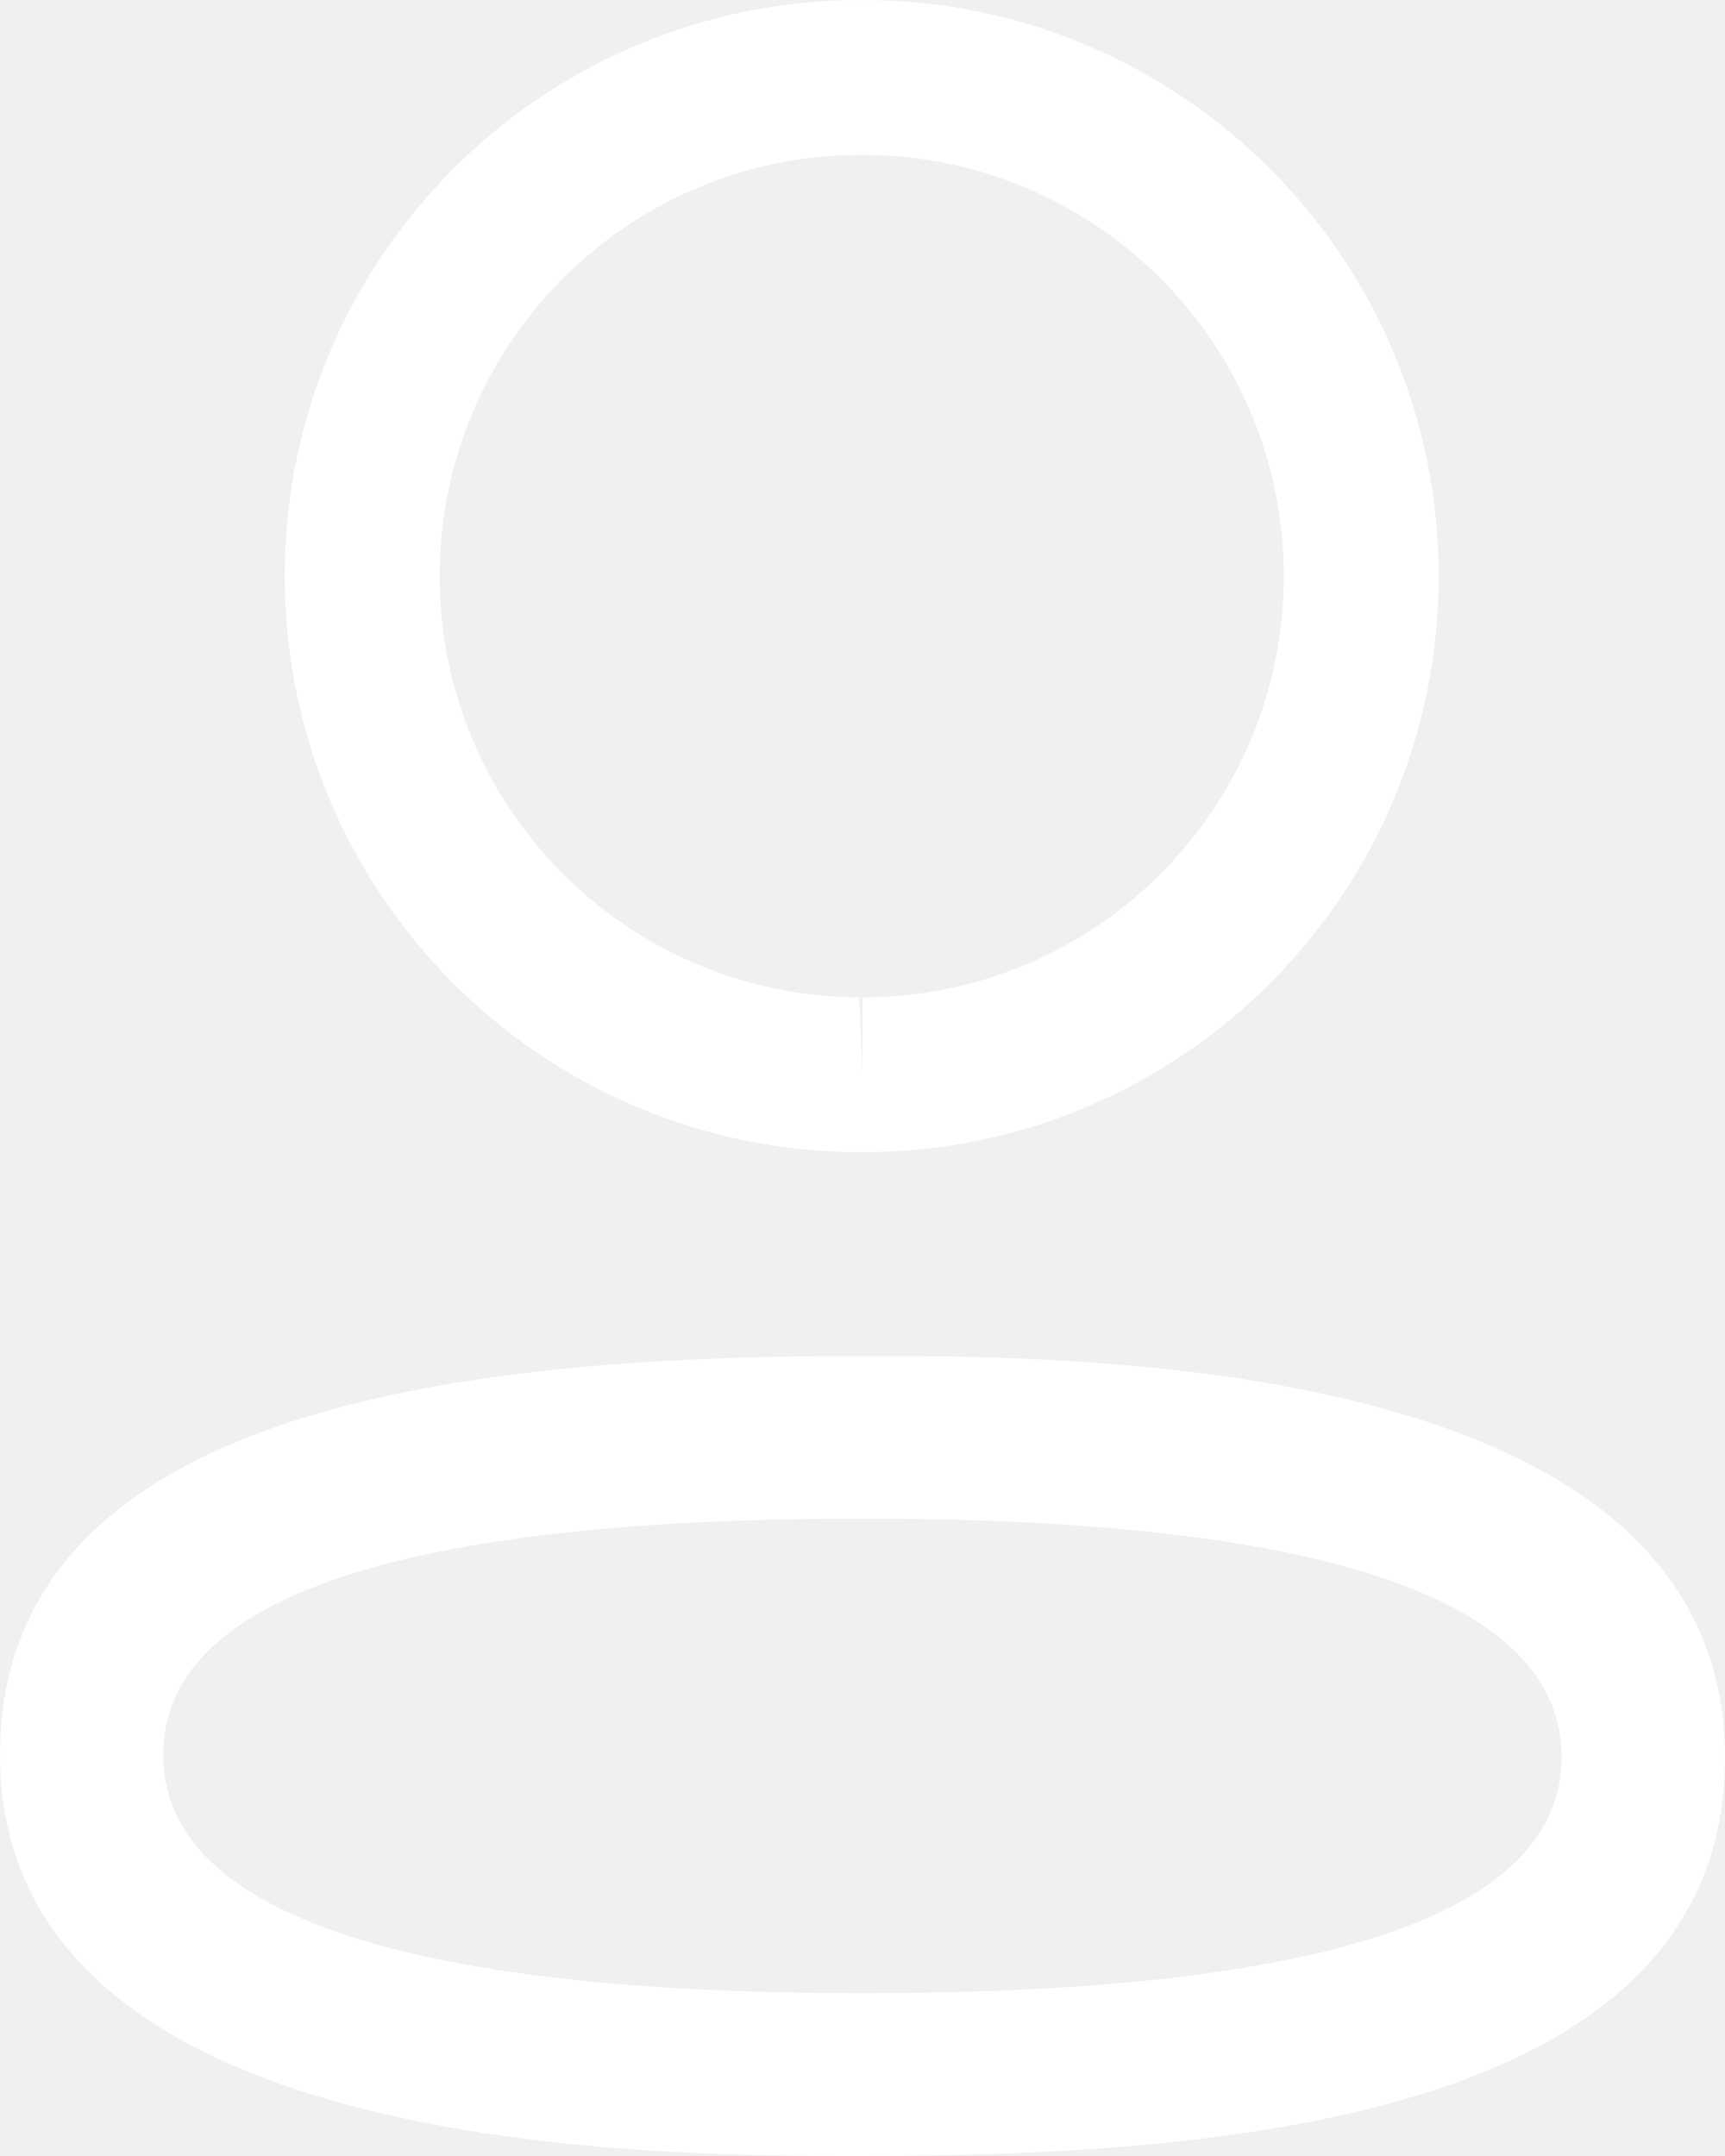
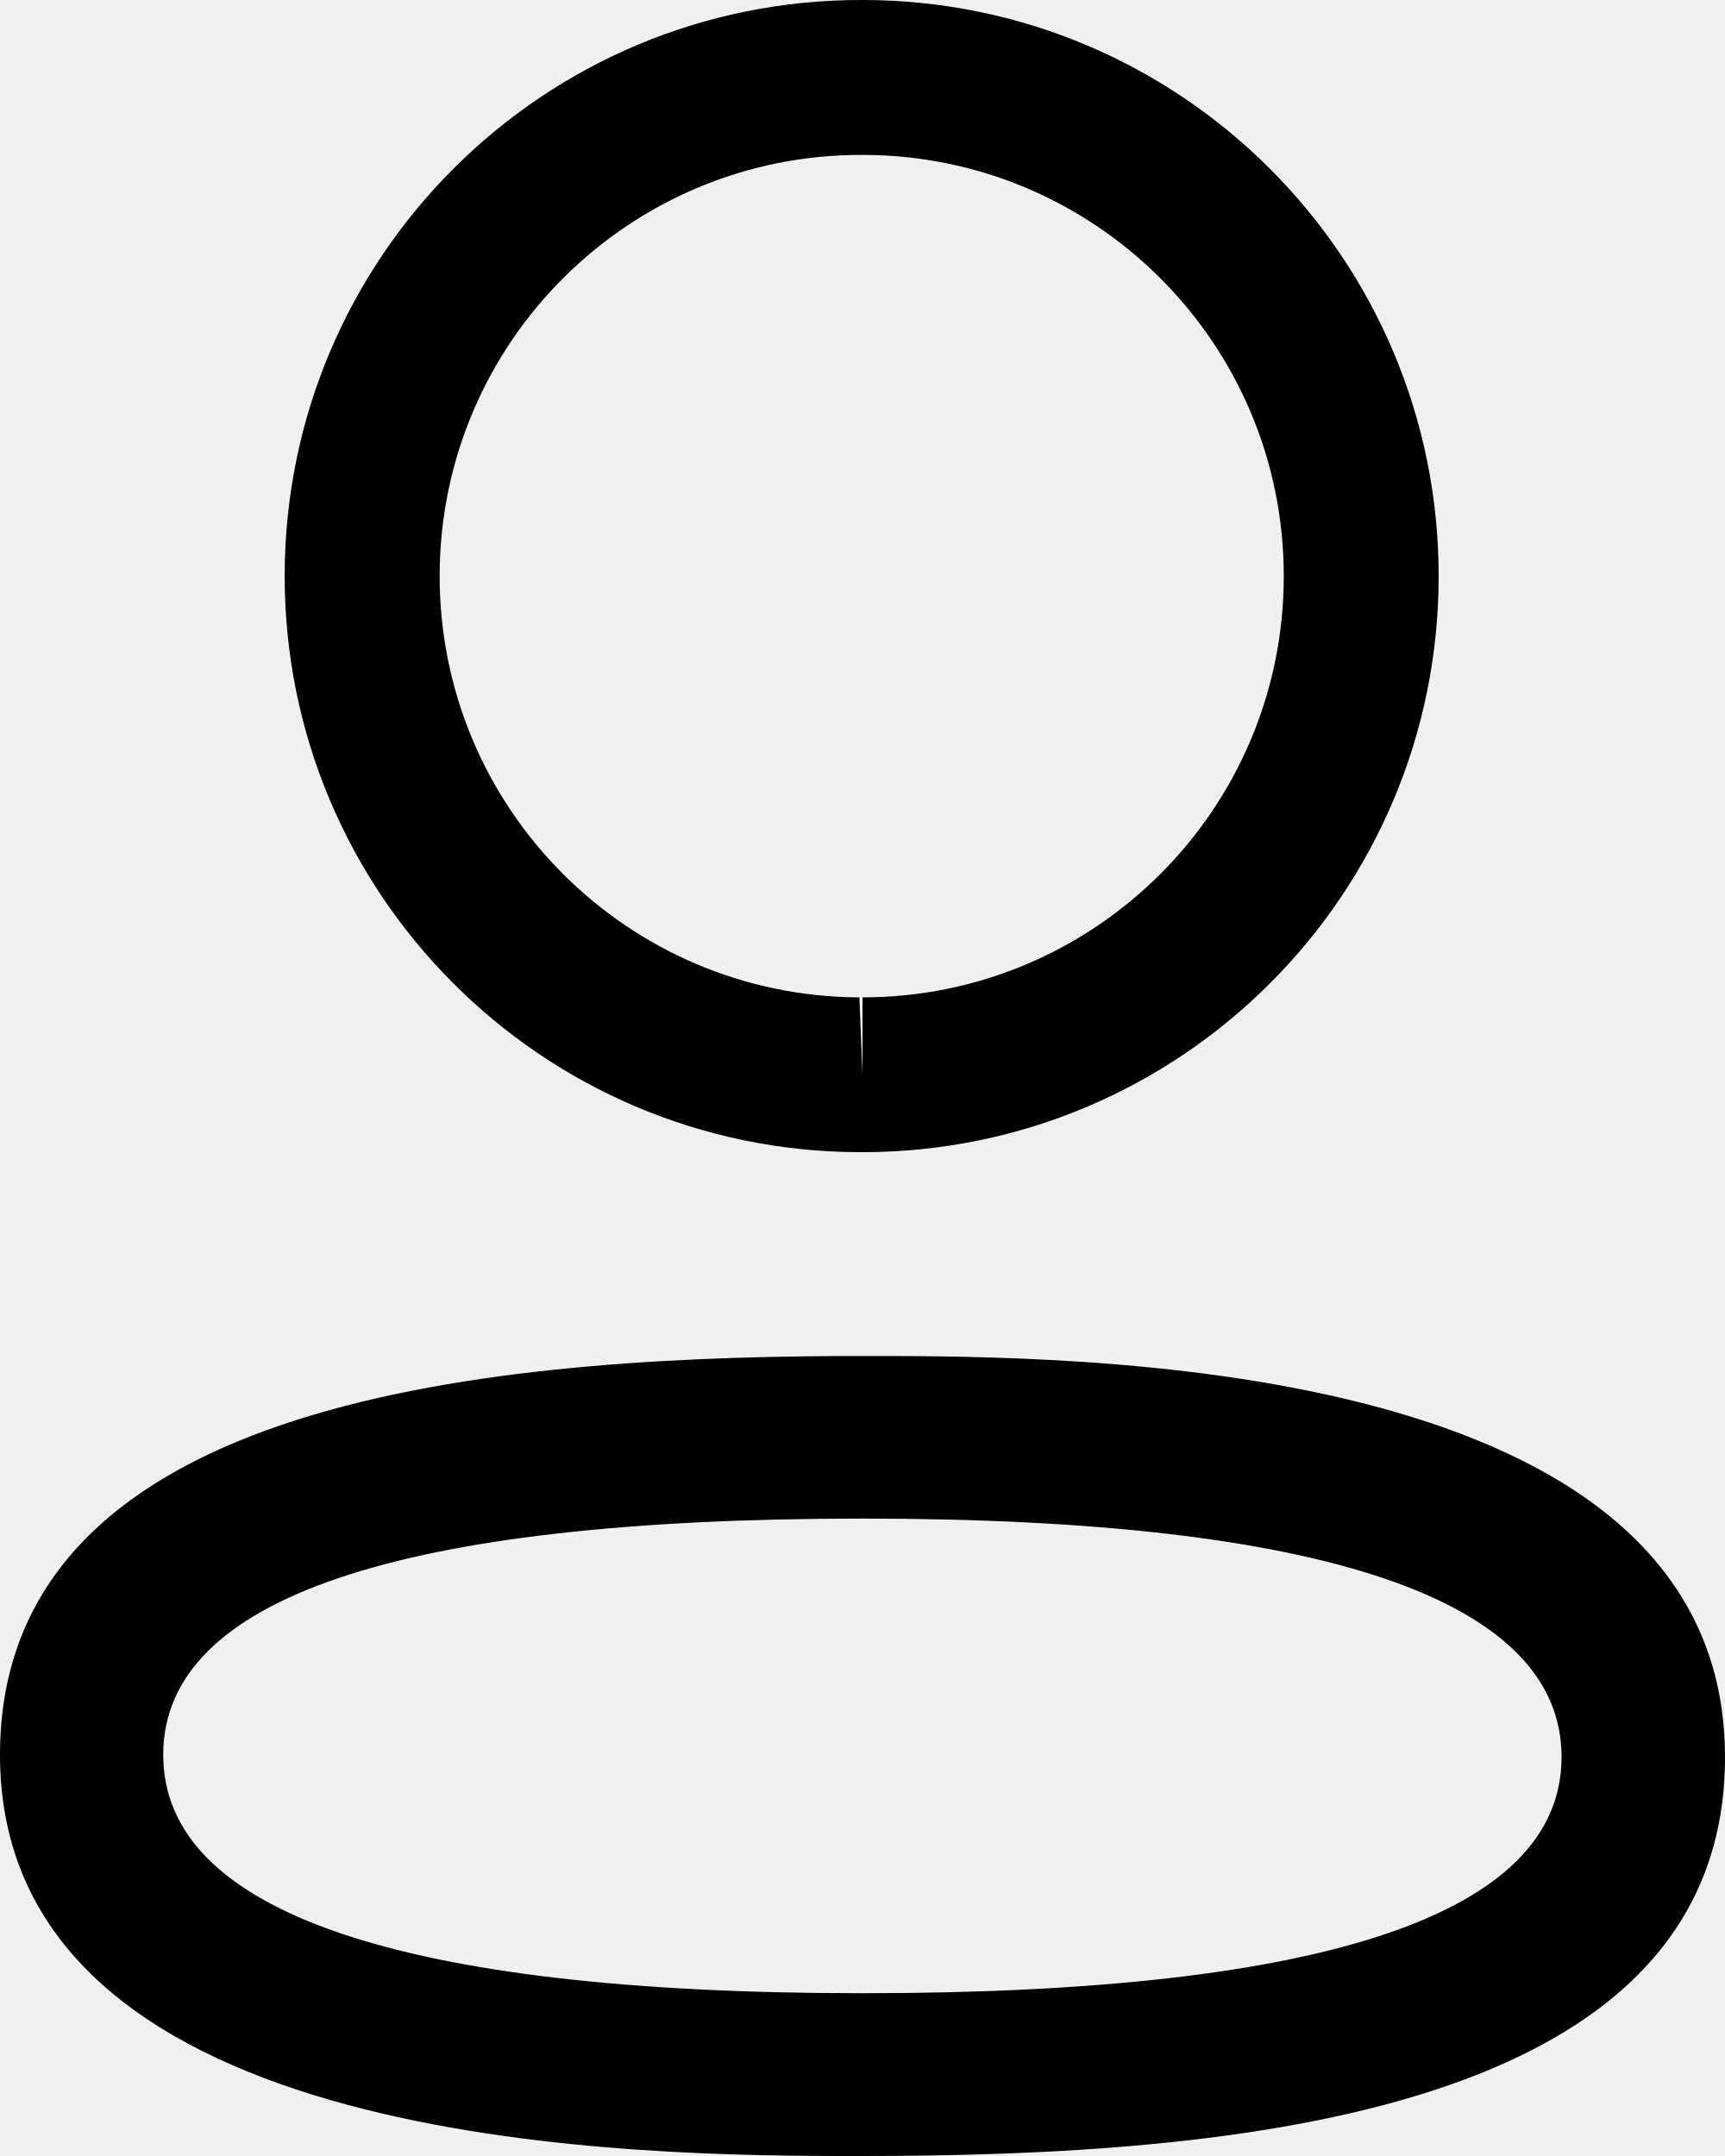
<svg xmlns="http://www.w3.org/2000/svg" width="16" height="20" viewBox="0 0 16 20">
-   <defs>
-     <style>
-       .cls-1 {
-         fill: #fff;
-         fill-rule: evenodd;
-       }
-     </style>
-   </defs>
  <g id="Iconly_Light-Outline_Profile" transform="translate(-4 -2)">
    <g id="Profile" transform="translate(4 2)">
      <path id="Combined-Shape" class="cls-1" d="M16,16.3c0,3.317-4.566,3.7-8,3.7H7.755C5.568,19.994,0,19.857,0,16.279c0-3.25,4.382-3.684,7.789-3.7h.457C10.434,12.583,16,12.721,16,16.3ZM8,14.087c-4.3,0-6.486.737-6.486,2.191S3.7,18.49,8,18.49s6.484-.737,6.484-2.191S12.3,14.087,8,14.087ZM8,0A5.344,5.344,0,1,1,8,10.688H7.969A5.344,5.344,0,1,1,8,0ZM8,1.437a3.907,3.907,0,1,0-.029,7.815L8,9.97V9.252A3.907,3.907,0,1,0,8,1.437Z" />
    </g>
  </g>
</svg>
